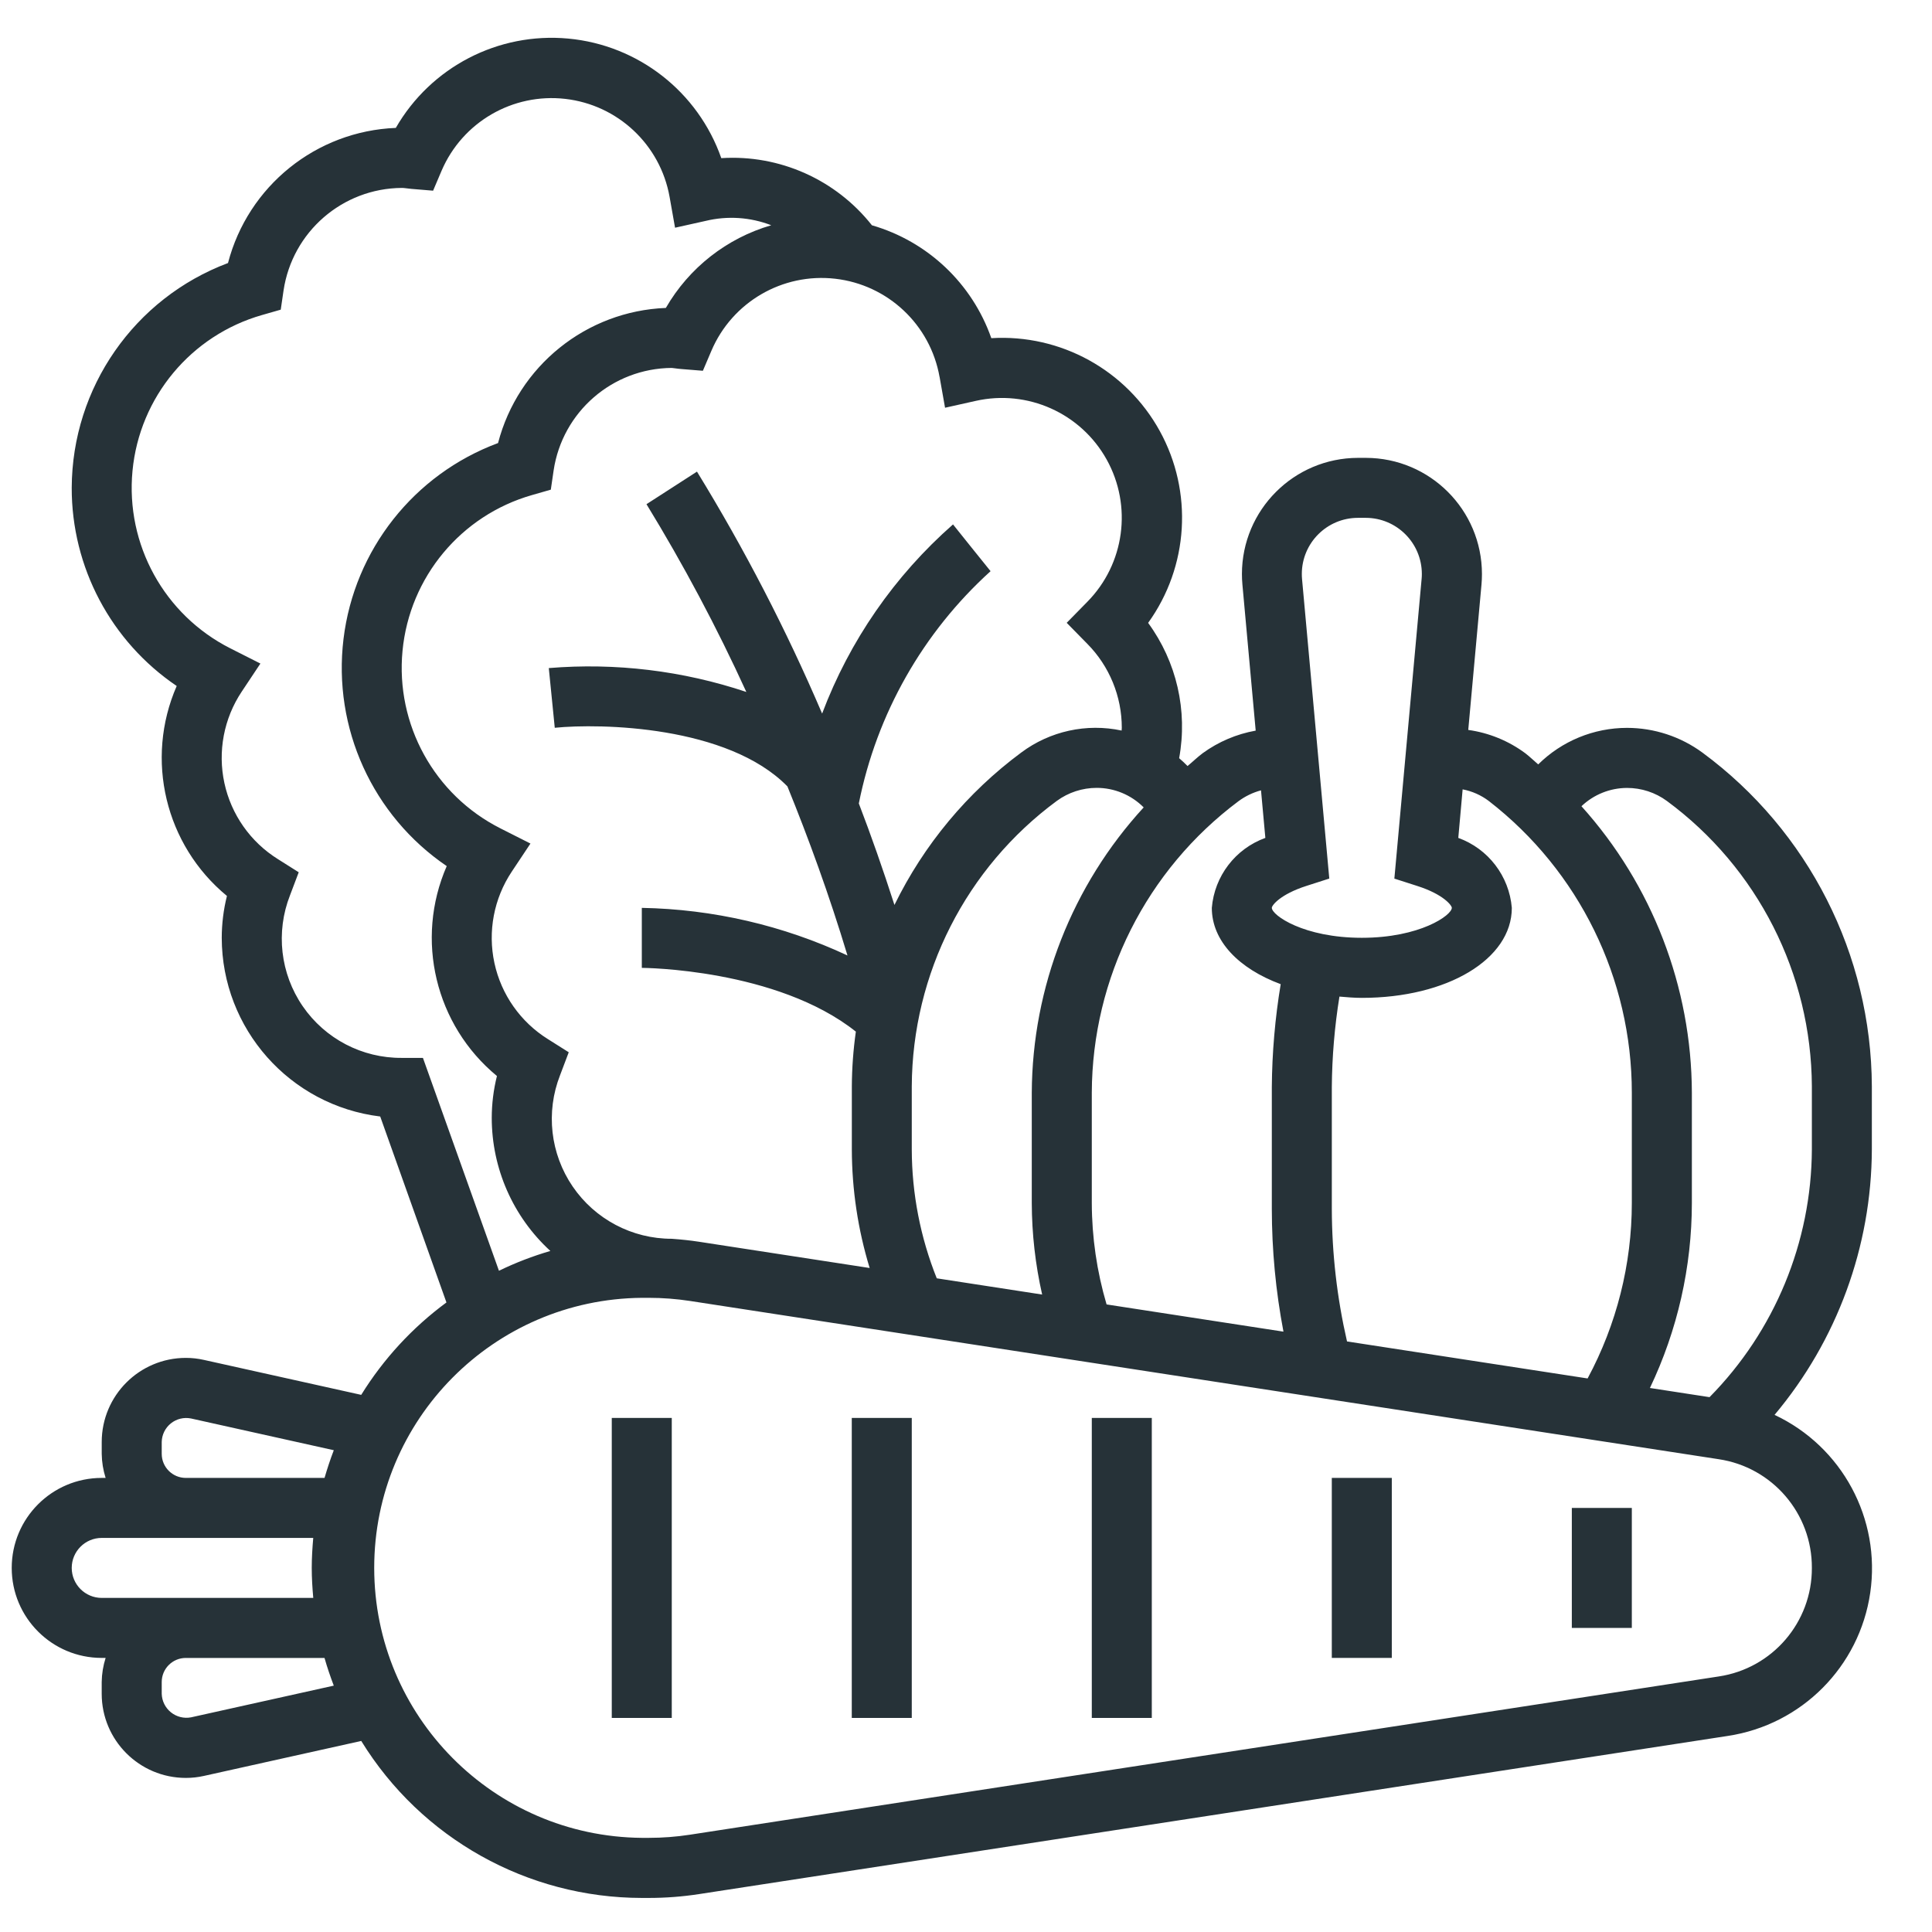
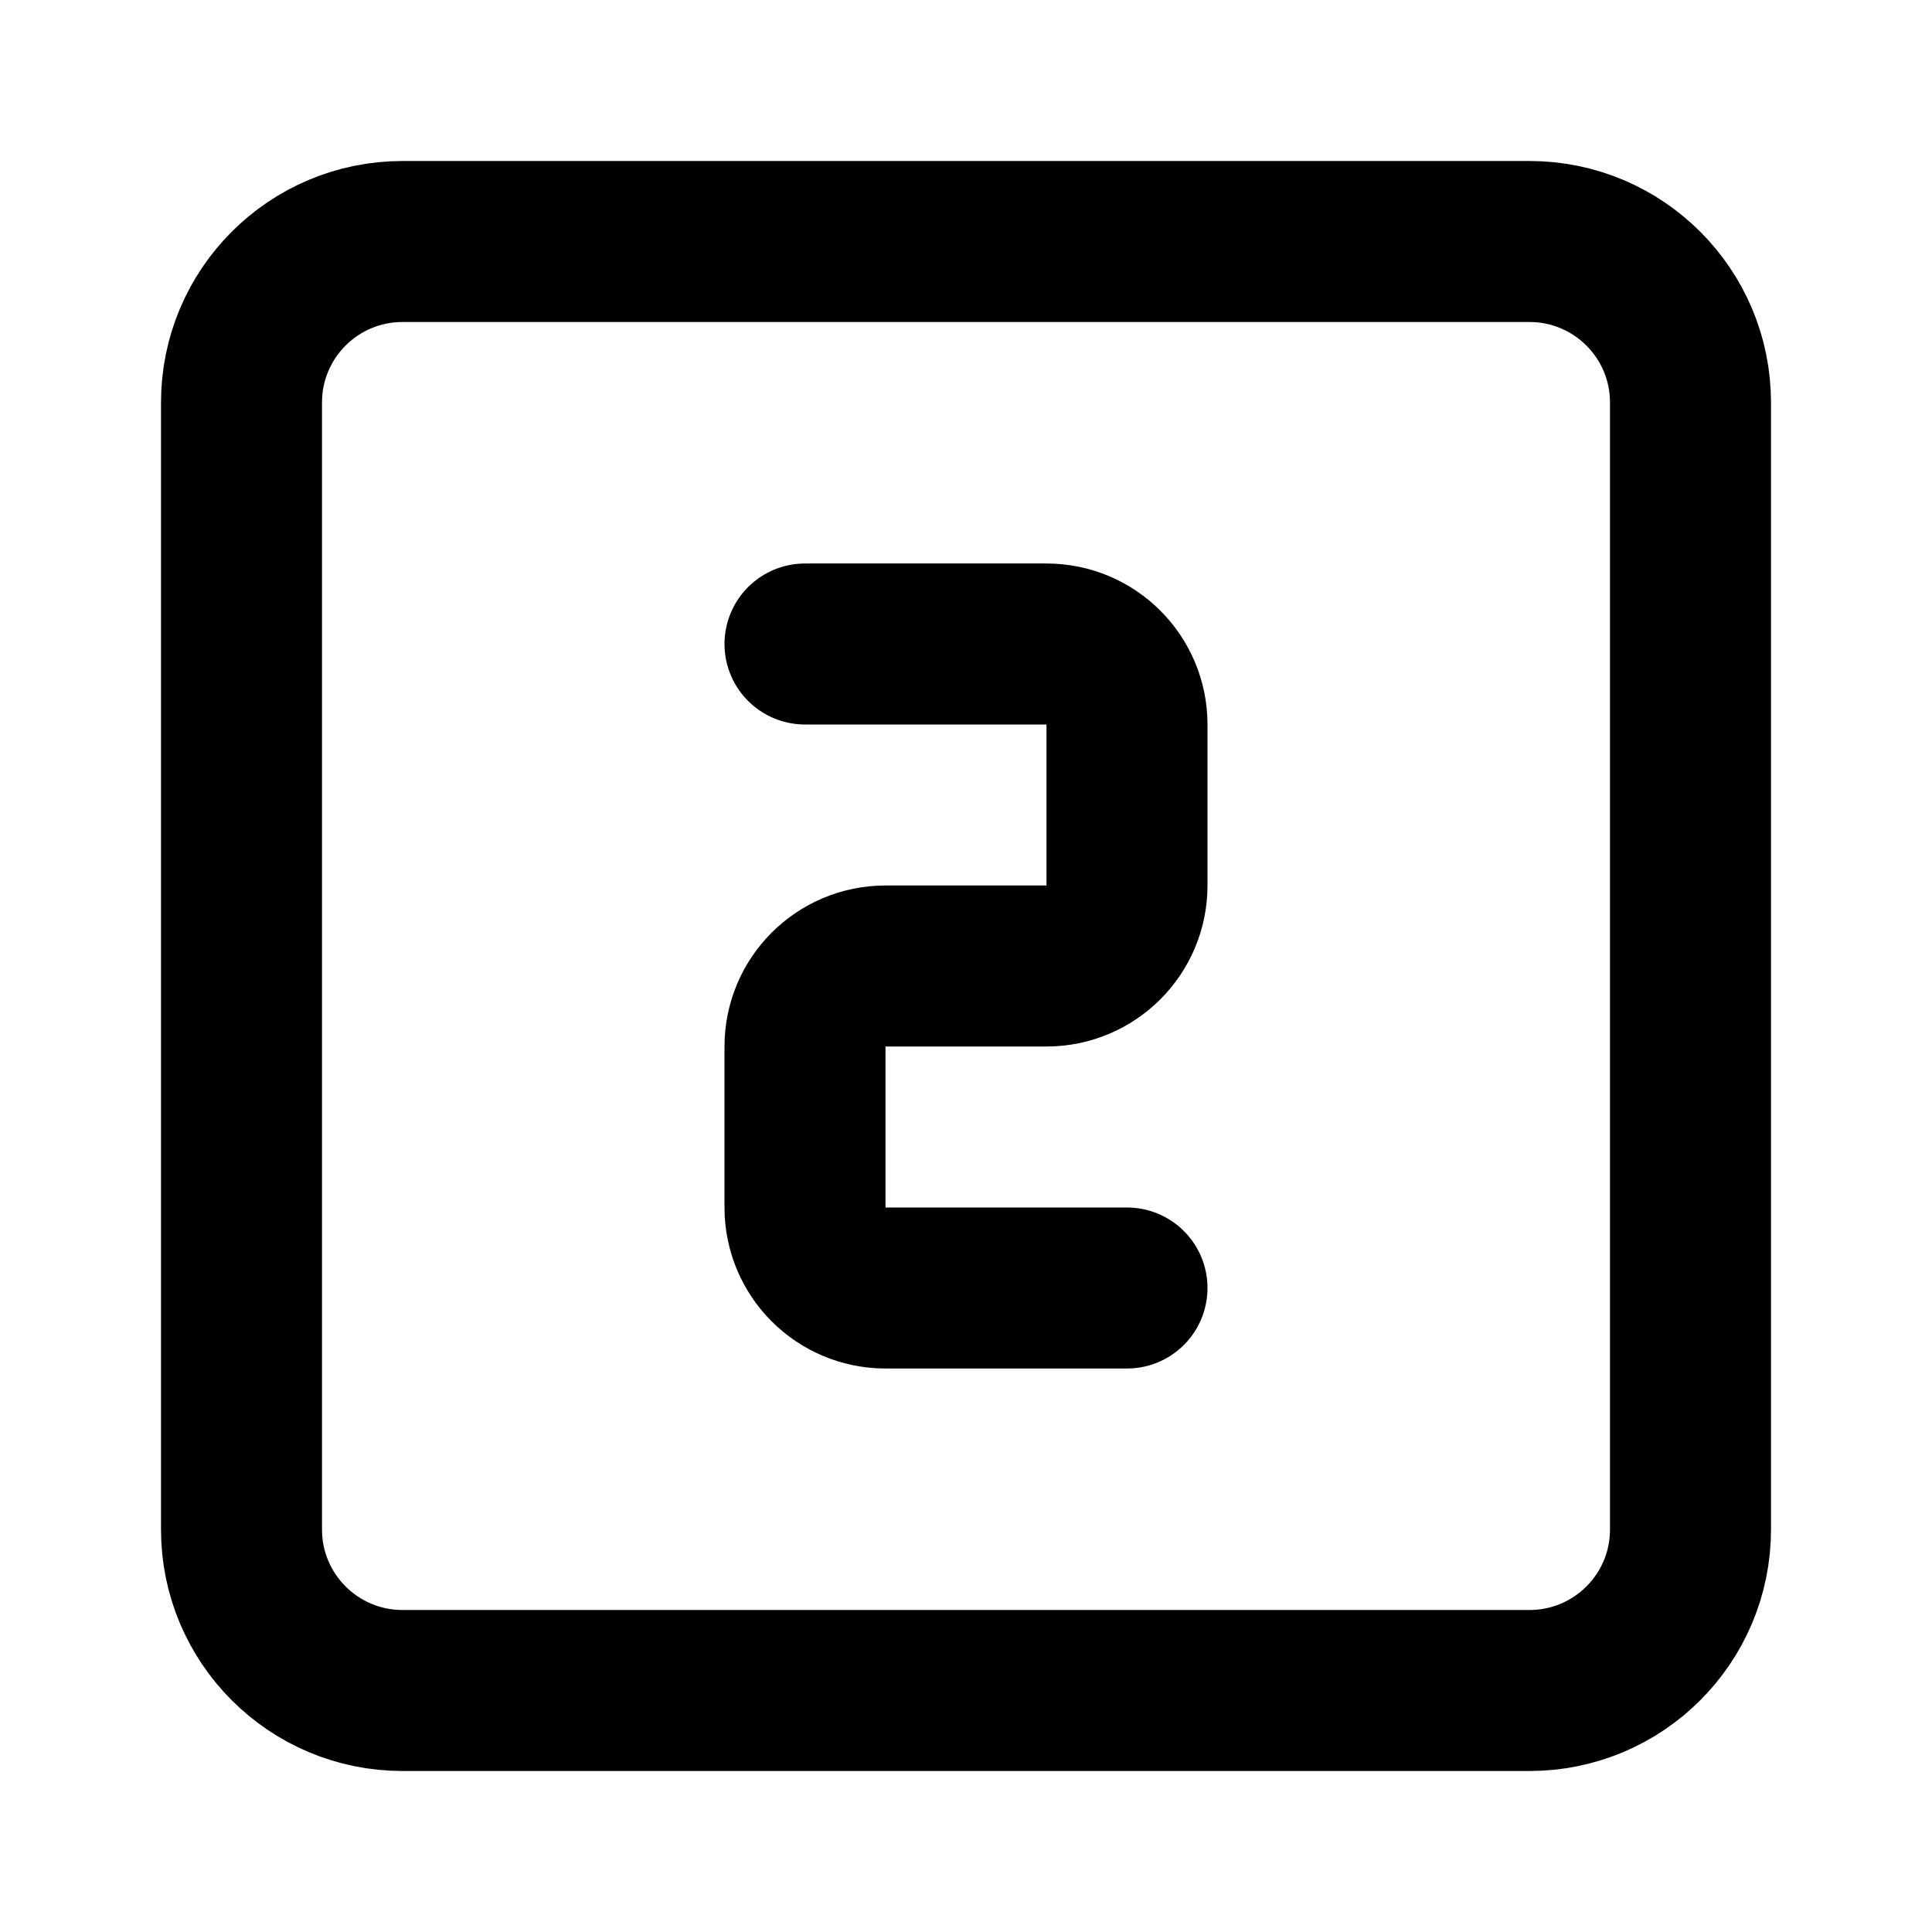
- <svg xmlns="http://www.w3.org/2000/svg" height="89" viewBox="0 0 89 89" width="89">
-   <clipPath id="a">
-     <rect height="89" rx="3" width="89" x="375" y="1113" />
-   </clipPath>
-   <g clip-path="url(#a)" fill="#263238" transform="translate(-375 -1113)">
-     <path d="m86.963 49.576a19.2 19.2 0 0 0 -7.8-15.371 5.88 5.88 0 0 0 -3.477-1.143 5.819 5.819 0 0 0 -4.092 1.683c-.2-.167-.383-.351-.59-.51a5.747 5.747 0 0 0 -2.633-1.078l.61-6.7c.014-.16.021-.322.021-.484a5.355 5.355 0 0 0 -5.349-5.349h-.359a5.355 5.355 0 0 0 -5.349 5.349c0 .162.007.323.022.485l.612 6.731a5.916 5.916 0 0 0 -2.439 1.038c-.247.185-.467.4-.7.593-.123-.127-.253-.246-.387-.361a8.077 8.077 0 0 0 -1.429-6.233 8.287 8.287 0 0 0 -7.224-13.116 8.258 8.258 0 0 0 -5.5-5.2 8.178 8.178 0 0 0 -6.939-3.093 8.282 8.282 0 0 0 -14.994-1.393 8.33 8.33 0 0 0 -7.73 6.225 11.105 11.105 0 0 0 -7.199 10.351 11 11 0 0 0 4.836 9.133 8.254 8.254 0 0 0 2.314 9.672 8 8 0 0 0 -.239 1.927 8.306 8.306 0 0 0 7.3 8.233l3.051 8.566a15.282 15.282 0 0 0 -3.926 4.257l-7.241-1.609a3.746 3.746 0 0 0 -.843-.094 3.877 3.877 0 0 0 -3.87 3.873v.547a3.83 3.83 0 0 0 .18 1.109h-.18a4.146 4.146 0 0 0 0 8.292h.18a3.83 3.83 0 0 0 -.181 1.108v.547a3.877 3.877 0 0 0 3.873 3.873 3.78 3.78 0 0 0 .84-.093l7.243-1.61a15.191 15.191 0 0 0 12.925 7.232h.325a15.267 15.267 0 0 0 2.311-.177l47.39-7.286a7.809 7.809 0 0 0 2.155-14.79 19.115 19.115 0 0 0 4.482-12.229zm-17.645-13.145a16.991 16.991 0 0 1 6.588 13.442v5.077a17.064 17.064 0 0 1 -2.037 8.082l-11.083-1.705a27.559 27.559 0 0 1 -.7-6.11v-5.612a27.514 27.514 0 0 1 .351-4.164c.339.029.676.059 1.031.059 3.94 0 6.91-1.783 6.91-4.146a3.759 3.759 0 0 0 -2.466-3.223l.2-2.236a2.9 2.9 0 0 1 1.206.536zm-6.03-13.044h.361a2.588 2.588 0 0 1 2.584 2.584 2.211 2.211 0 0 1 -.011.235l-1.255 13.8 1.055.339c1.211.387 1.592.9 1.592 1.006 0 .344-1.47 1.382-4.146 1.382s-4.146-1.038-4.146-1.382c0-.109.381-.619 1.592-1.008l1.055-.339-1.255-13.8c-.007-.079-.01-.158-.01-.235a2.588 2.588 0 0 1 2.584-2.582zm-4.464 12.553.2 2.191a3.759 3.759 0 0 0 -2.466 3.223c0 1.523 1.243 2.8 3.173 3.515a30.45 30.45 0 0 0 -.409 4.736v5.611a30.37 30.37 0 0 0 .536 5.66l-8.148-1.254a16.642 16.642 0 0 1 -.681-4.674v-5.076a16.836 16.836 0 0 1 6.758-13.432 3.091 3.091 0 0 1 1.037-.5zm-14.937 22.479a16.073 16.073 0 0 1 -1.151-5.937v-2.907a16.435 16.435 0 0 1 6.682-13.149 3.115 3.115 0 0 1 1.835-.6 3.054 3.054 0 0 1 2.166.9 19.579 19.579 0 0 0 -5.155 13.149v5.075a19.357 19.357 0 0 0 .478 4.217zm.13-41.526.252 1.422 1.41-.315a5.518 5.518 0 0 1 5.145 9.254l-.951.969.951.969a5.5 5.5 0 0 1 1.587 3.868c0 .041-.008.083-.008.126a5.727 5.727 0 0 0 -4.626 1.014 19.267 19.267 0 0 0 -5.839 7.02q-.786-2.446-1.641-4.676a19.6 19.6 0 0 1 6.069-10.7l-.866-1.075-.864-1.079a21.875 21.875 0 0 0 -6.03 8.714 85.881 85.881 0 0 0 -5.765-11.146l-2.326 1.5a81.341 81.341 0 0 1 4.6 8.65 22.77 22.77 0 0 0 -9.1-1.1l.275 2.75c2.079-.209 7.966-.108 10.717 2.7.969 2.381 1.924 4.992 2.767 7.789a23.4 23.4 0 0 0 -9.474-2.193v2.764c.065 0 6.218.041 9.86 2.937a18.665 18.665 0 0 0 -.185 2.521v2.906a18.859 18.859 0 0 0 .821 5.462l-7.86-1.209c-.415-.064-.833-.106-1.254-.137a5.521 5.521 0 0 1 -5.148-7.535l.4-1.057-.958-.605a5.5 5.5 0 0 1 -1.667-7.716l.861-1.294-1.385-.7a8.282 8.282 0 0 1 1.465-15.356l.858-.246.129-.883a5.541 5.541 0 0 1 5.441-4.725 1.1 1.1 0 0 1 .151.018c.1.014.195.026.293.033l.991.08.39-.915a5.518 5.518 0 0 1 10.513 1.2zm-23.8 31.372h-.974a5.487 5.487 0 0 1 -5.148-7.494l.4-1.057-.958-.605a5.5 5.5 0 0 1 -1.668-7.716l.861-1.294-1.385-.7a8.283 8.283 0 0 1 1.464-15.356l.858-.246.129-.883a5.544 5.544 0 0 1 5.443-4.725 1.155 1.155 0 0 1 .161.011c.094.012.188.025.285.033l1 .083.391-.919a5.517 5.517 0 0 1 10.503 1.203l.252 1.422 1.41-.314a5.068 5.068 0 0 1 3.021.2 8.274 8.274 0 0 0 -4.855 3.809 8.33 8.33 0 0 0 -7.73 6.225 11.045 11.045 0 0 0 -2.364 19.488 8.257 8.257 0 0 0 2.313 9.67 7.992 7.992 0 0 0 -.239 1.925 8.317 8.317 0 0 0 2.7 6.134 15.049 15.049 0 0 0 -2.368.912zm-12.033 18.24v-.547a1.127 1.127 0 0 1 1.35-1.082l6.577 1.462c-.16.417-.3.842-.427 1.276h-6.391a1.11 1.11 0 0 1 -1.109-1.109zm-4.146 5.255a1.384 1.384 0 0 1 1.382-1.382h9.744c-.04.456-.069.915-.069 1.382s.029.926.07 1.382h-9.745a1.384 1.384 0 0 1 -1.382-1.382zm5.494 6.884a1.138 1.138 0 0 1 -1.348-1.082v-.547a1.11 1.11 0 0 1 1.108-1.108h6.391c.123.434.268.858.427 1.276zm74.668-6.884a5.034 5.034 0 0 1 -4.291 5l-47.391 7.29a12.464 12.464 0 0 1 -1.893.145h-.325a12.439 12.439 0 0 1 0-24.877h.325a12.611 12.611 0 0 1 1.892.144l47.391 7.29a5.037 5.037 0 0 1 4.292 5.008zm0-19.279a16.361 16.361 0 0 1 -4.714 11.413l-2.746-.423a19.824 19.824 0 0 0 1.932-8.523v-5.076a19.828 19.828 0 0 0 -5.086-13.2 3.055 3.055 0 0 1 2.1-.843 3.1 3.1 0 0 1 1.835.6 16.429 16.429 0 0 1 6.679 13.147z" transform="translate(374.266 1113.468)" />
-     <path d="m0 0h2.764v13.821h-2.764z" transform="translate(403.182 1178.318)" />
-     <path d="m0 0h2.764v13.821h-2.764z" transform="translate(414.238 1178.318)" />
-     <path d="m0 0h2.764v13.821h-2.764z" transform="translate(425.295 1178.318)" />
-     <path d="m0 0h2.764v8.292h-2.764z" transform="translate(436.351 1181.082)" />
-     <path d="m0 0h2.764v5.528h-2.764z" transform="translate(447.408 1182.464)" />
-   </g>
+ <svg xmlns="http://www.w3.org/2000/svg" width="24" height="24" viewBox="0 0 24 24" fill="none" stroke="currentColor" stroke-width="2" stroke-linecap="round" stroke-linejoin="round" class="icon icon-tabler icons-tabler-outline icon-tabler-square-number-2">
+   <path stroke="none" d="M0 0h24v24H0z" fill="none" />
+   <path d="M3 3m0 2a2 2 0 0 1 2 -2h14a2 2 0 0 1 2 2v14a2 2 0 0 1 -2 2h-14a2 2 0 0 1 -2 -2z" />
+   <path d="M10 8h3a1 1 0 0 1 1 1v2a1 1 0 0 1 -1 1h-2a1 1 0 0 0 -1 1v2a1 1 0 0 0 1 1h3" />
</svg>
